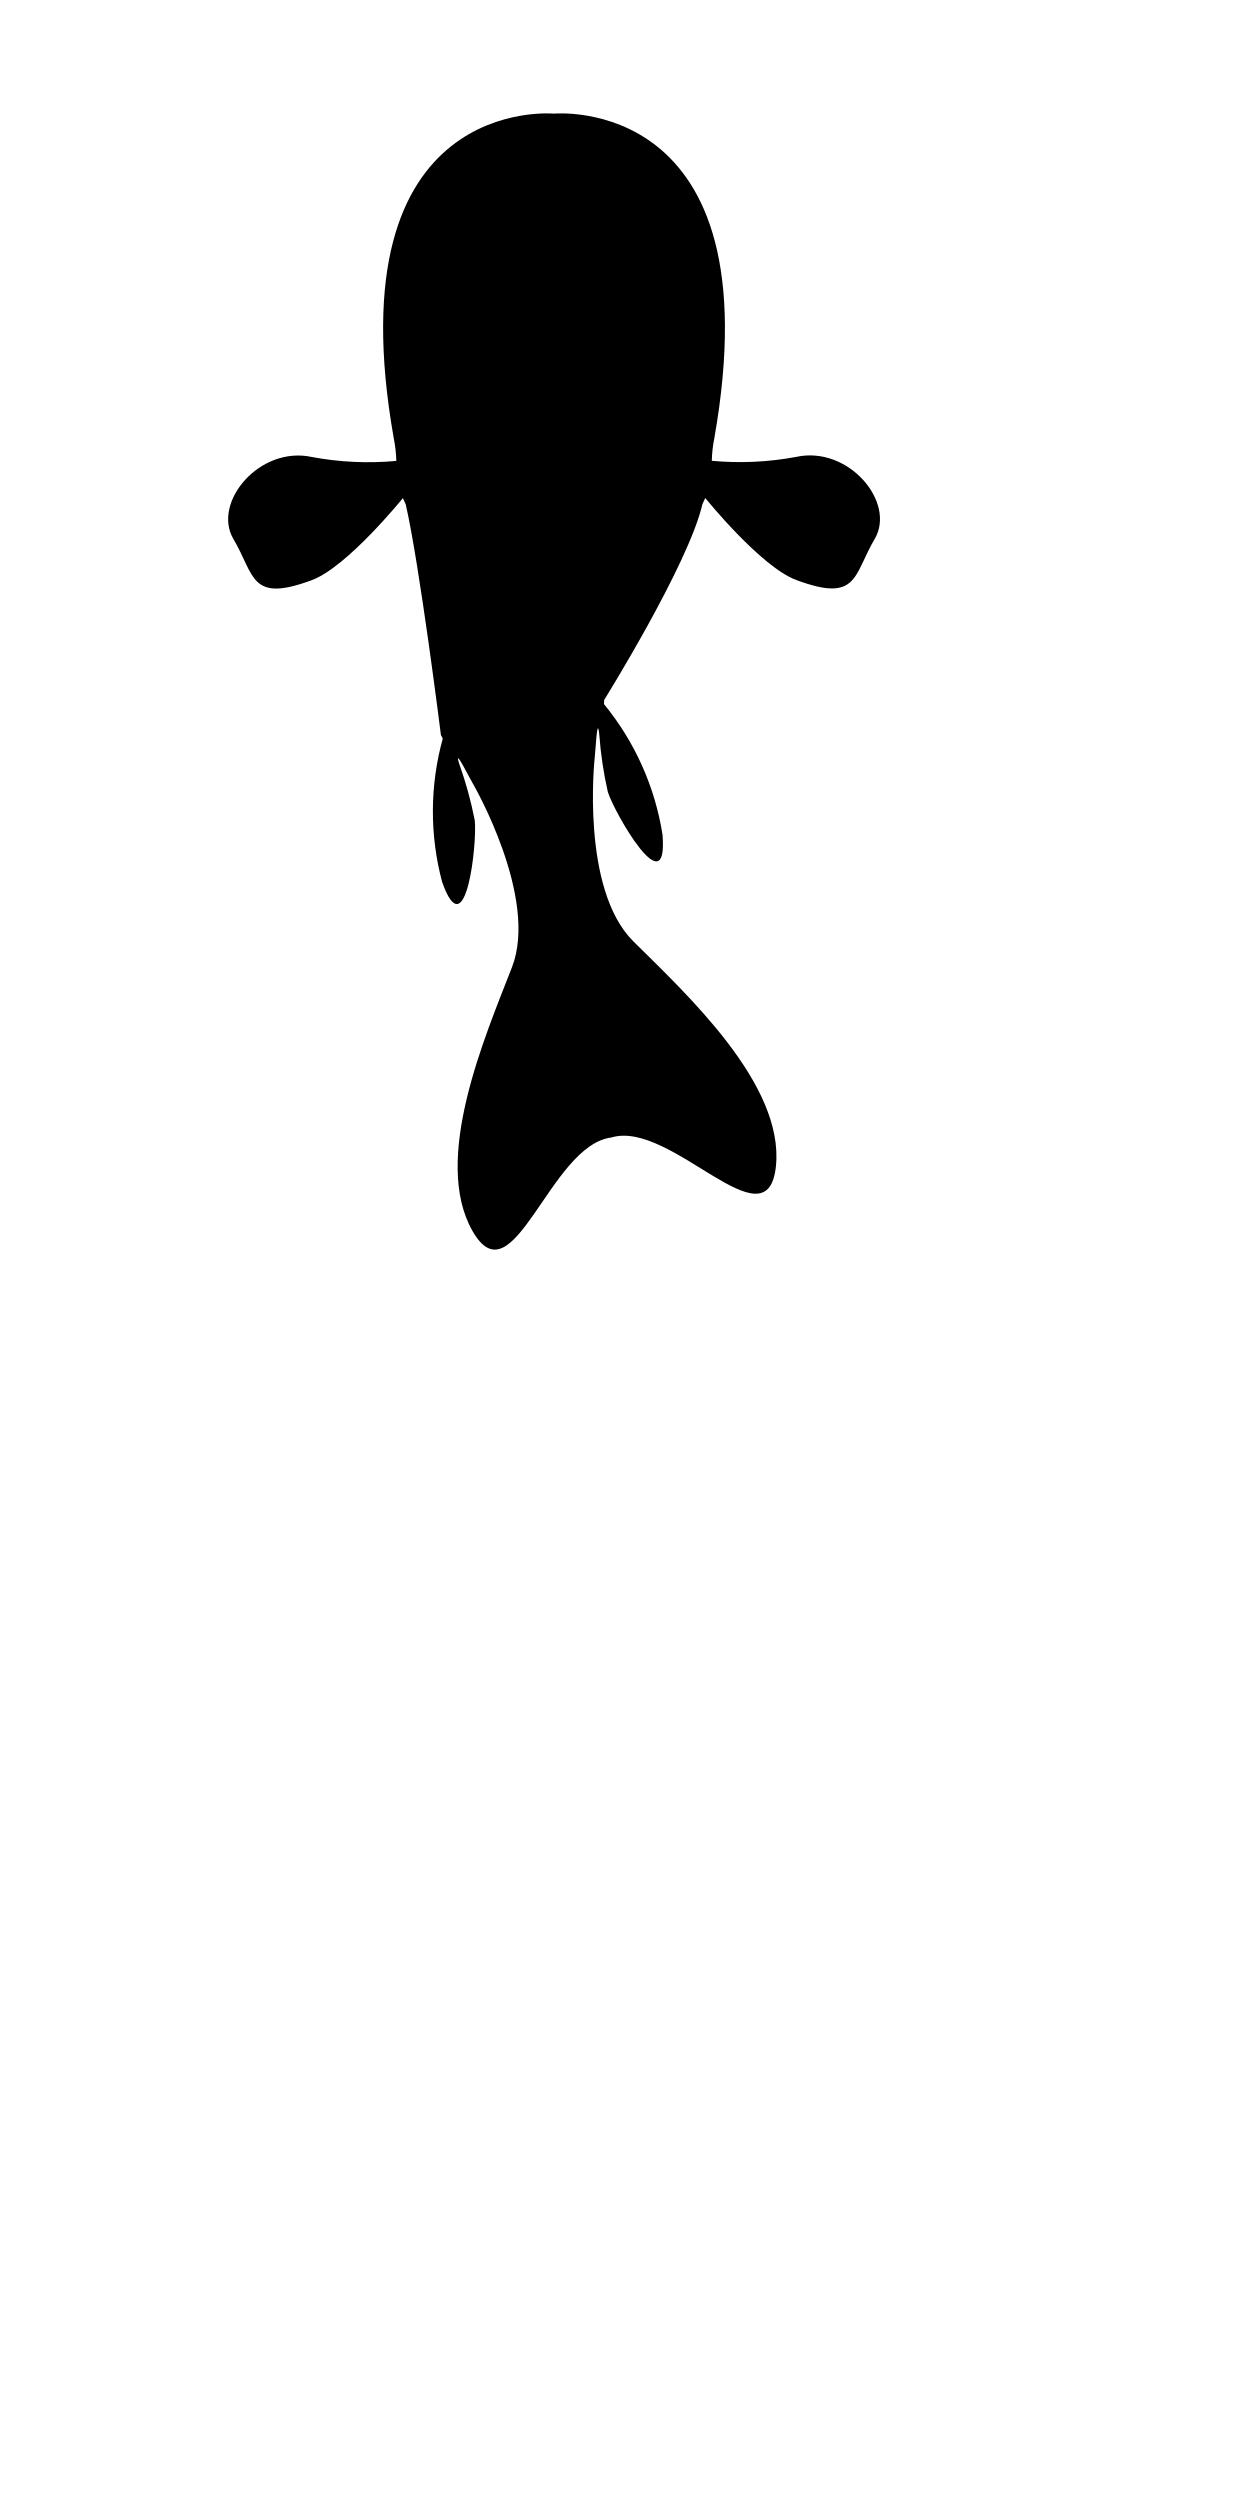
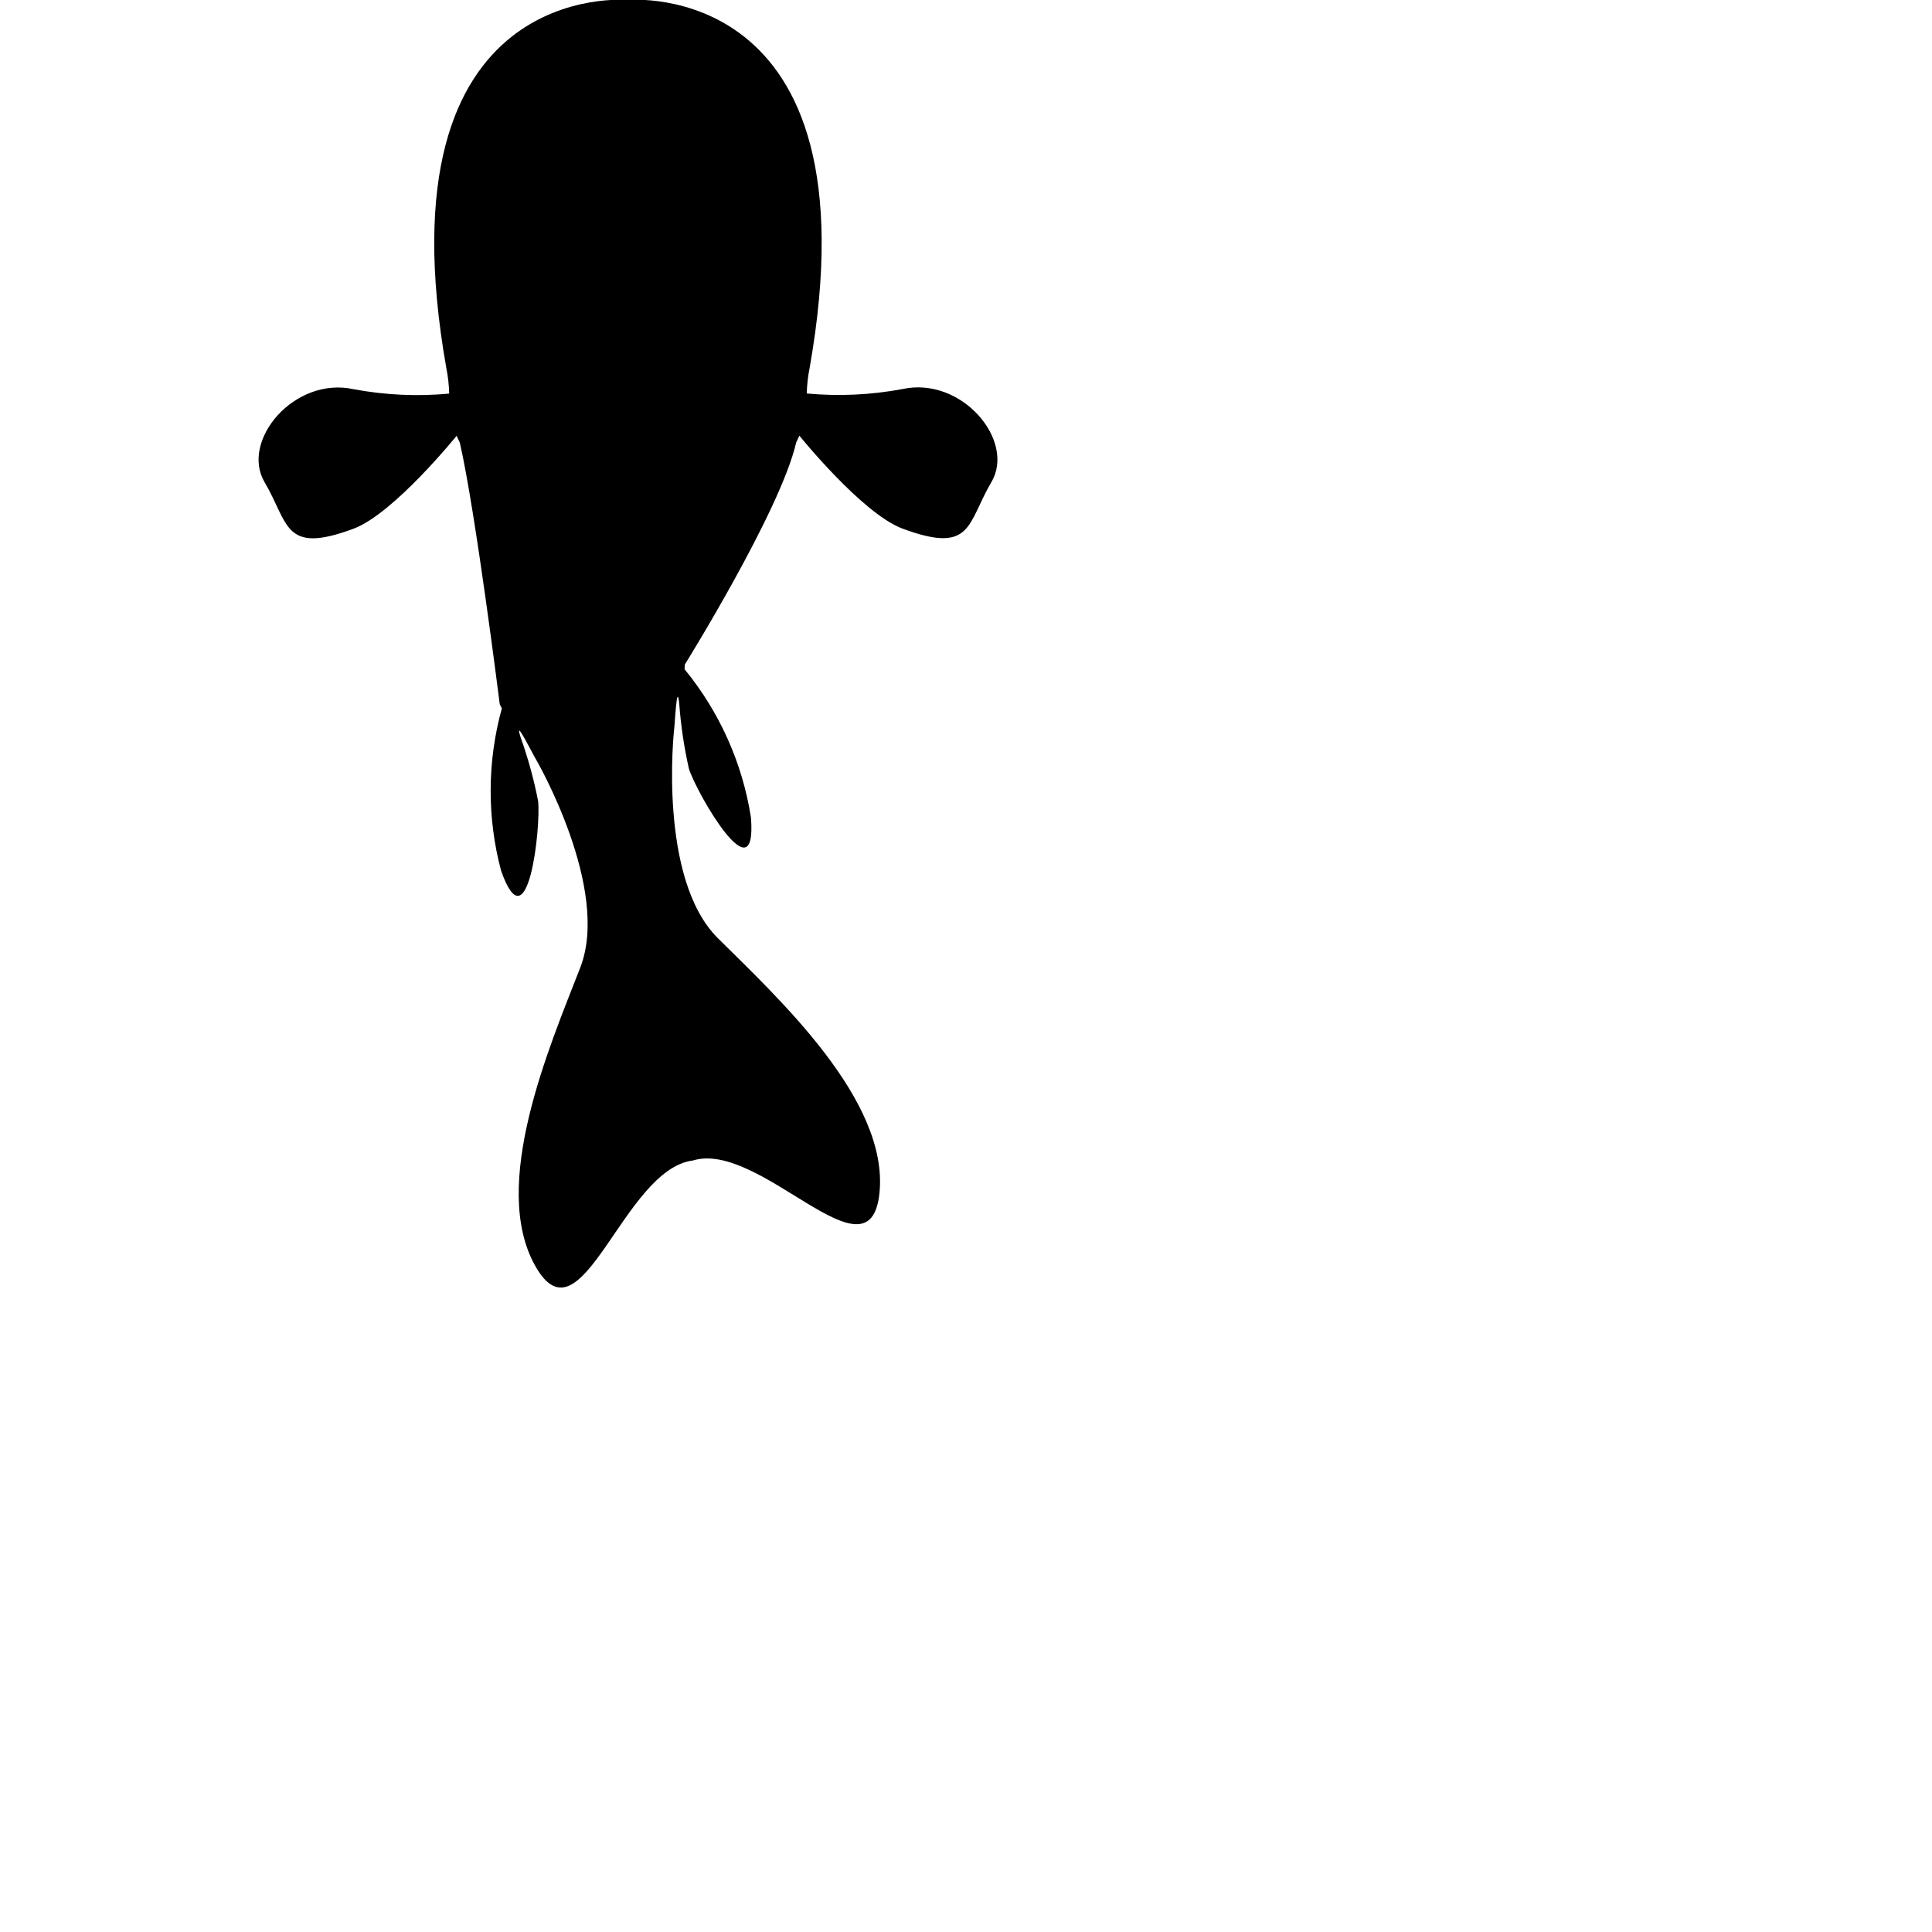
- <svg xmlns="http://www.w3.org/2000/svg" width="90" height="180" viewBox="0 0 44 80">
+ <svg xmlns="http://www.w3.org/2000/svg" version="2" x="0" y="0" width="90" height="90" viewBox="0 0 60 60" xml:space="preserve">
  <defs>
    <style>
      .cls-1 {
        fill-rule: evenodd;
      }
    </style>
  </defs>
-   <path id="koi2" data-name="koi2" class="cls-1" d="M30.789,14.971c-0.759,1.287-.581,2.257-2.764,1.444-1.248-.465-3.2-2.885-3.2-2.885l-0.1.216c-0.487,2.12-3.458,6.893-3.458,6.893l-0.007.145a9.6,9.6,0,0,1,2.061,4.6c0.2,2.517-1.689-.752-1.926-1.511a13.685,13.685,0,0,1-.3-2.01c-0.076-.767-0.137.674-0.163,0.824,0,0-.5,4.6,1.361,6.448s5.315,5.025,5.02,7.913-3.7-1.649-5.794-1.008c-2.175.272-3.451,5.809-4.887,3.291s0.438-6.833,1.389-9.283S16.655,23.6,16.655,23.6c-0.084-.126-0.721-1.418-0.481-0.686a13.659,13.659,0,0,1,.537,1.96c0.09,0.79-.312,4.549-1.149,2.168A9.631,9.631,0,0,1,15.585,22l-0.065-.13s-0.752-6-1.239-8.12l-0.1-.216s-1.955,2.42-3.2,2.885c-2.183.813-2.005-.157-2.764-1.444s0.922-3.292,2.764-2.888a10.751,10.751,0,0,0,2.969.137,4.534,4.534,0,0,0-.088-0.788C11.708-.738,19.5,0,19.5,0s7.792-.738,5.643,11.432a4.534,4.534,0,0,0-.088.788,10.751,10.751,0,0,0,2.969-.137C29.867,11.679,31.548,13.684,30.789,14.971Z" transform="" />
+   <path id="koi2" data-name="koi2" class="cls-1" d="M30.789,14.971c-0.759,1.287-.581,2.257-2.764,1.444-1.248-.465-3.2-2.885-3.2-2.885l-0.1.216c-0.487,2.12-3.458,6.893-3.458,6.893l-0.007.145a9.6,9.6,0,0,1,2.061,4.6c0.2,2.517-1.689-.752-1.926-1.511a13.685,13.685,0,0,1-.3-2.01c-0.076-.767-0.137.674-0.163,0.824,0,0-.5,4.6,1.361,6.448s5.315,5.025,5.02,7.913-3.7-1.649-5.794-1.008c-2.175.272-3.451,5.809-4.887,3.291s0.438-6.833,1.389-9.283S16.655,23.6,16.655,23.6c-0.084-.126-0.721-1.418-0.481-0.686a13.659,13.659,0,0,1,.537,1.96c0.09,0.79-.312,4.549-1.149,2.168A9.631,9.631,0,0,1,15.585,22l-0.065-.13s-0.752-6-1.239-8.12l-0.1-.216s-1.955,2.42-3.2,2.885c-2.183.813-2.005-.157-2.764-1.444s0.922-3.292,2.764-2.888a10.751,10.751,0,0,0,2.969.137,4.534,4.534,0,0,0-.088-0.788C11.708-.738,19.5,0,19.5,0s7.792-.738,5.643,11.432a4.534,4.534,0,0,0-.088.788,10.751,10.751,0,0,0,2.969-.137C29.867,11.679,31.548,13.684,30.789,14.971Z" />
</svg>
